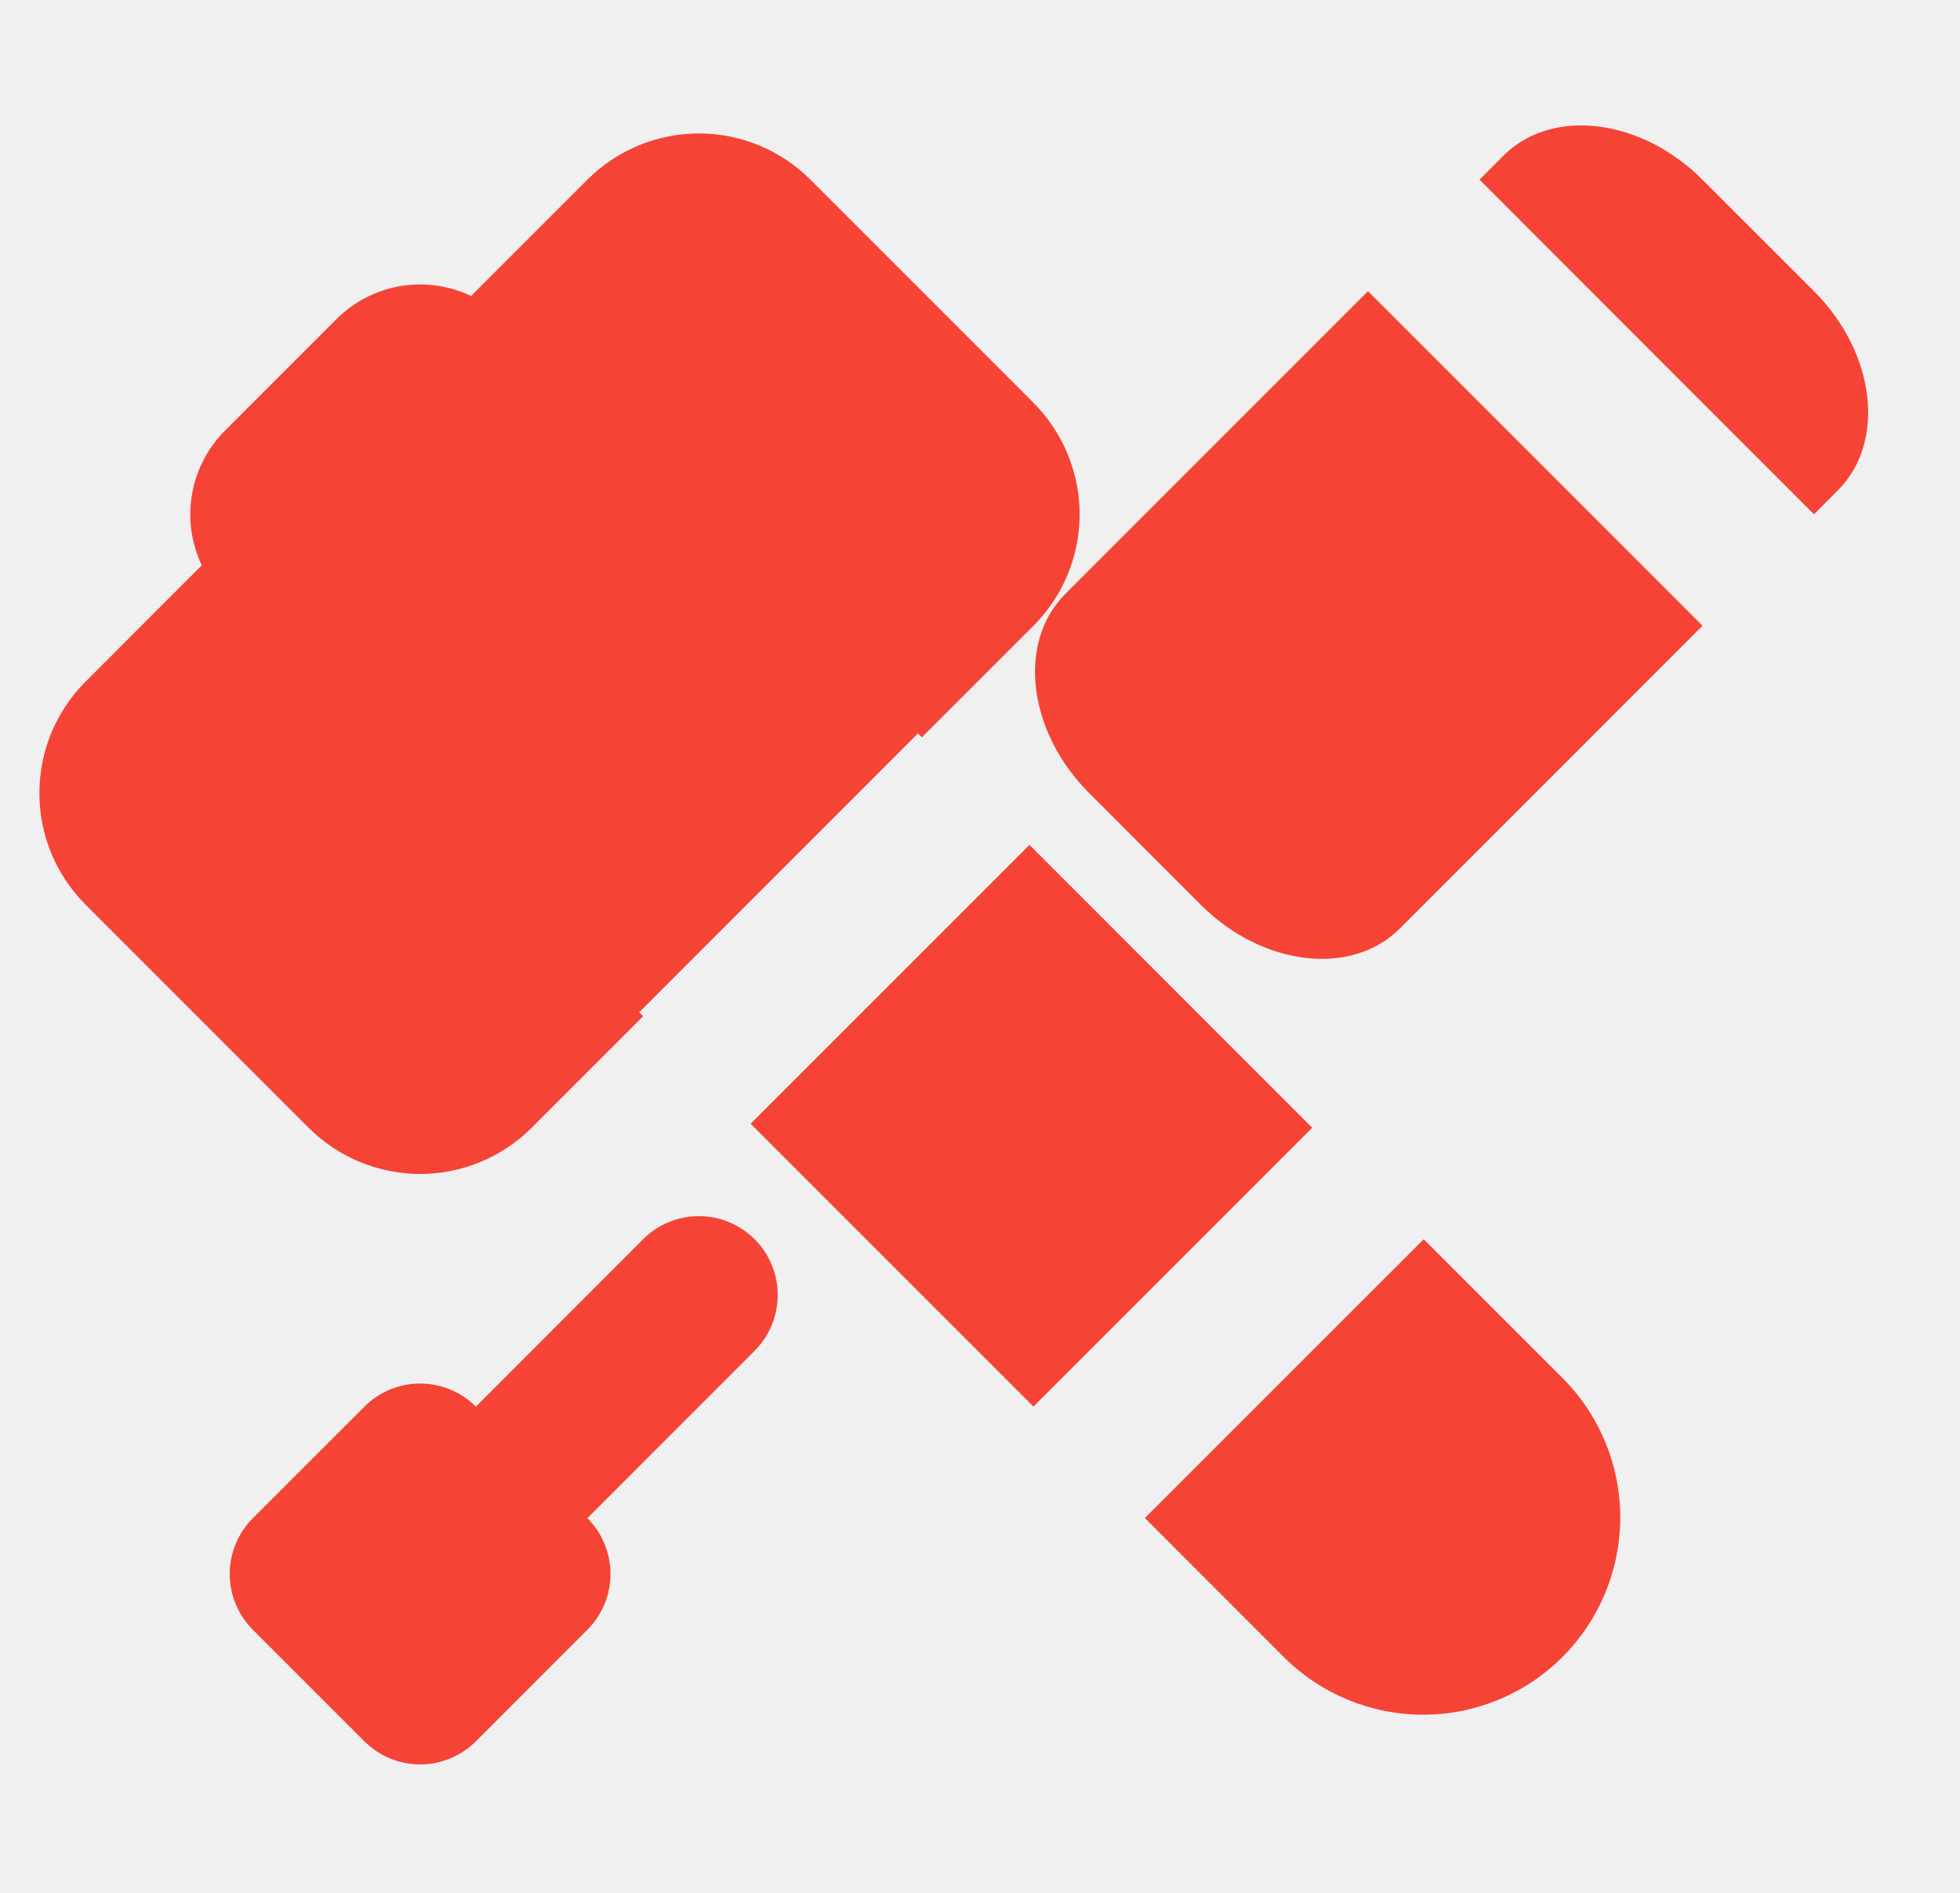
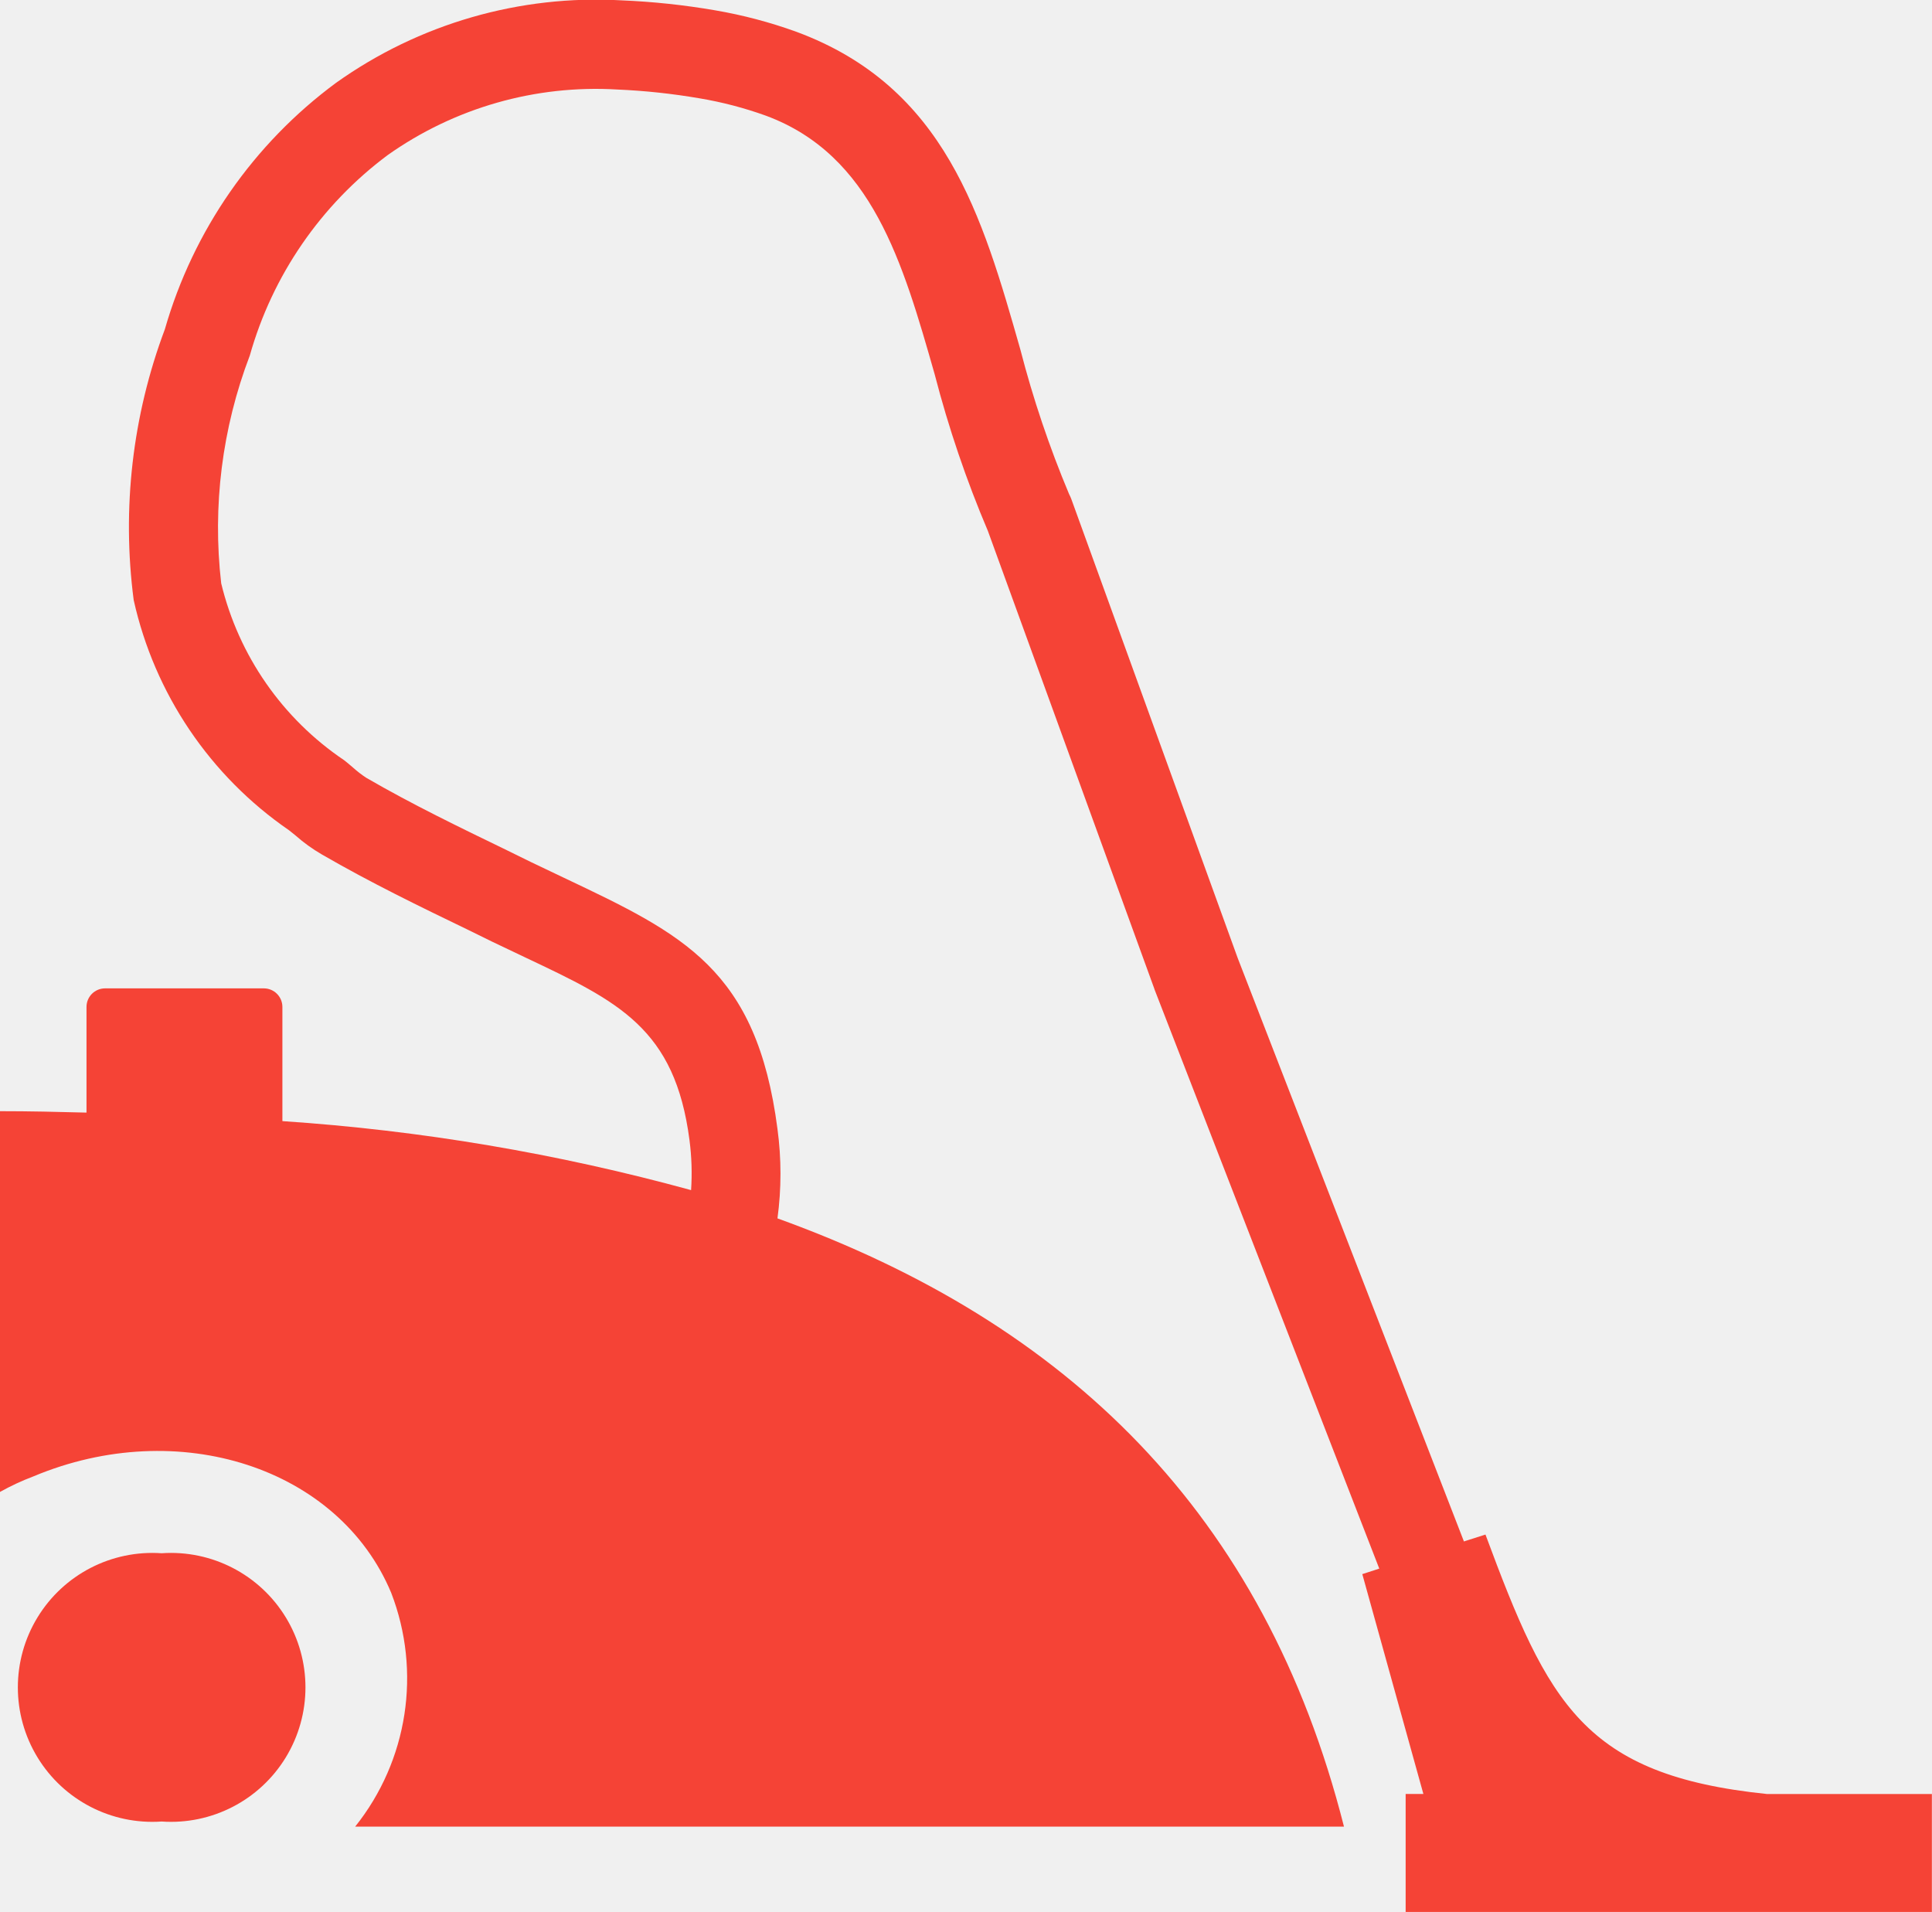
- <svg xmlns="http://www.w3.org/2000/svg" width="29" height="28" viewBox="0 0 29 28" fill="none">
-   <g clip-path="url(#clip0_1893_115293)">
-     <path d="M2.986 8.363C2.83 8.036 2.779 7.669 2.841 7.312C2.902 6.955 3.073 6.626 3.329 6.37L4.979 4.72C5.235 4.464 5.564 4.294 5.92 4.233C6.277 4.172 6.644 4.223 6.97 4.378L8.691 2.658C9.129 2.22 9.722 1.974 10.341 1.974C10.96 1.974 11.553 2.22 11.991 2.658L15.291 5.958C15.728 6.396 15.974 6.989 15.974 7.608C15.974 8.226 15.728 8.82 15.291 9.257L13.64 10.907L13.582 10.849L9.458 14.974L9.516 15.032L7.866 16.682C7.65 16.899 7.392 17.071 7.109 17.188C6.826 17.305 6.523 17.366 6.216 17.366C5.91 17.366 5.606 17.305 5.323 17.188C5.04 17.071 4.783 16.899 4.566 16.682L1.267 13.383C1.05 13.166 0.878 12.909 0.76 12.626C0.643 12.342 0.583 12.039 0.583 11.732C0.583 11.426 0.643 11.123 0.76 10.839C0.878 10.556 1.05 10.299 1.267 10.082L2.985 8.363H2.986ZM11.106 16.623L15.232 12.498L19.415 16.682L15.291 20.807L11.107 16.624L11.106 16.623ZM16.939 22.456L21.065 18.332L23.128 20.394C23.671 20.942 23.975 21.683 23.973 22.454C23.971 23.225 23.664 23.965 23.119 24.51C22.574 25.056 21.834 25.363 21.063 25.365C20.292 25.366 19.551 25.063 19.003 24.52L16.941 22.457L16.939 22.456ZM20.241 4.307L25.19 9.257L20.711 13.736C19.996 14.451 18.677 14.294 17.765 13.383L16.116 11.732C15.205 10.822 15.046 9.502 15.762 8.786L20.24 4.307H20.241ZM21.89 2.658L22.243 2.304C22.958 1.588 24.278 1.746 25.189 2.658L26.839 4.307C27.75 5.218 27.909 6.538 27.192 7.254L26.839 7.608L21.891 2.658H21.89ZM7.042 20.807L9.515 18.332C9.623 18.223 9.752 18.137 9.893 18.079C10.035 18.02 10.187 17.99 10.34 17.99C10.493 17.99 10.645 18.02 10.786 18.078C10.928 18.137 11.057 18.223 11.165 18.331C11.274 18.439 11.36 18.568 11.418 18.71C11.477 18.851 11.507 19.003 11.507 19.156C11.507 19.309 11.477 19.461 11.418 19.603C11.36 19.744 11.274 19.873 11.166 19.981L8.691 22.458C8.91 22.677 9.033 22.974 9.033 23.283C9.033 23.592 8.91 23.889 8.691 24.108L7.042 25.758C6.933 25.866 6.804 25.952 6.663 26.011C6.521 26.07 6.369 26.1 6.216 26.1C6.063 26.1 5.911 26.07 5.769 26.011C5.628 25.952 5.499 25.866 5.391 25.758L3.741 24.108C3.522 23.889 3.399 23.592 3.399 23.283C3.399 22.974 3.522 22.677 3.741 22.458L5.391 20.809C5.499 20.7 5.628 20.614 5.769 20.555C5.911 20.497 6.063 20.466 6.216 20.466C6.369 20.466 6.521 20.497 6.663 20.555C6.804 20.614 6.933 20.7 7.042 20.809V20.807Z" fill="#F54336" />
+ <svg xmlns="http://www.w3.org/2000/svg" width="32.675" height="32.333" viewBox="0 0 32.675 32.333">
+   <g id="vacuum-cleaner-icon" transform="translate(0 0.006)">
+     <path id="Path_334775" data-name="Path 334775" d="M2.734,26.262a2.274,2.274,0,1,1,0,4.537,2.274,2.274,0,1,1,0-4.537Zm22.022-.207,0,.008.367-.117c1.061,2.859,1.662,4.069,4.763,4.388h2.787v1.994h-8.9V30.333h.3L23.04,26.615l.287-.093-3.8-9.792-.005-.016h0L16.708,8.974a18.878,18.878,0,0,1-.9-2.649c-.54-1.893-1.058-3.71-2.856-4.375a6.465,6.465,0,0,0-1.12-.293,10.982,10.982,0,0,0-1.391-.149A6.093,6.093,0,0,0,6.555,2.618a6.392,6.392,0,0,0-2.33,3.388,8.172,8.172,0,0,0-.484,3.853,5.03,5.03,0,0,0,2.08,2.992c.04.032.1.08.154.128a1.86,1.86,0,0,0,.218.168c.779.452,1.59.843,2.38,1.226l.407.2.558.266c2.018.957,3.26,1.545,3.611,4.247a5.649,5.649,0,0,1,0,1.513c4.9,1.768,8.236,4.984,9.581,10.286H6.007a4.015,4.015,0,0,0,.609-3.954c-.883-2.114-3.593-3-6.053-1.968A4.2,4.2,0,0,0,0,25.225V18.786c.492,0,.981.011,1.463.024V17.023a.314.314,0,0,1,.314-.314H4.462a.314.314,0,0,1,.314.314v1.931a34.912,34.912,0,0,1,6.912,1.167,4.323,4.323,0,0,0-.027-.846c-.245-1.888-1.2-2.343-2.763-3.082l-.569-.271-.407-.2c-.816-.394-1.654-.8-2.481-1.279A2.771,2.771,0,0,1,5,14.125c-.032-.027-.064-.053-.112-.09a6.414,6.414,0,0,1-2.627-3.893,9.513,9.513,0,0,1,.527-4.579A7.889,7.889,0,0,1,5.683,1.395,7.582,7.582,0,0,1,10.512,0a12.31,12.31,0,0,1,1.58.168,8,8,0,0,1,1.378.364c2.518.933,3.141,3.106,3.787,5.374a17.808,17.808,0,0,0,.824,2.444.775.775,0,0,1,.037.082L20.934,16.2h0l3.821,9.853Z" transform="translate(0 0)" fill="#f54336" fill-rule="evenodd" />
  </g>
-   <defs>
-     <clipPath id="clip0_1893_115293">
-       <rect width="28" height="28" fill="white" transform="translate(0.5)" />
-     </clipPath>
-   </defs>
</svg>
